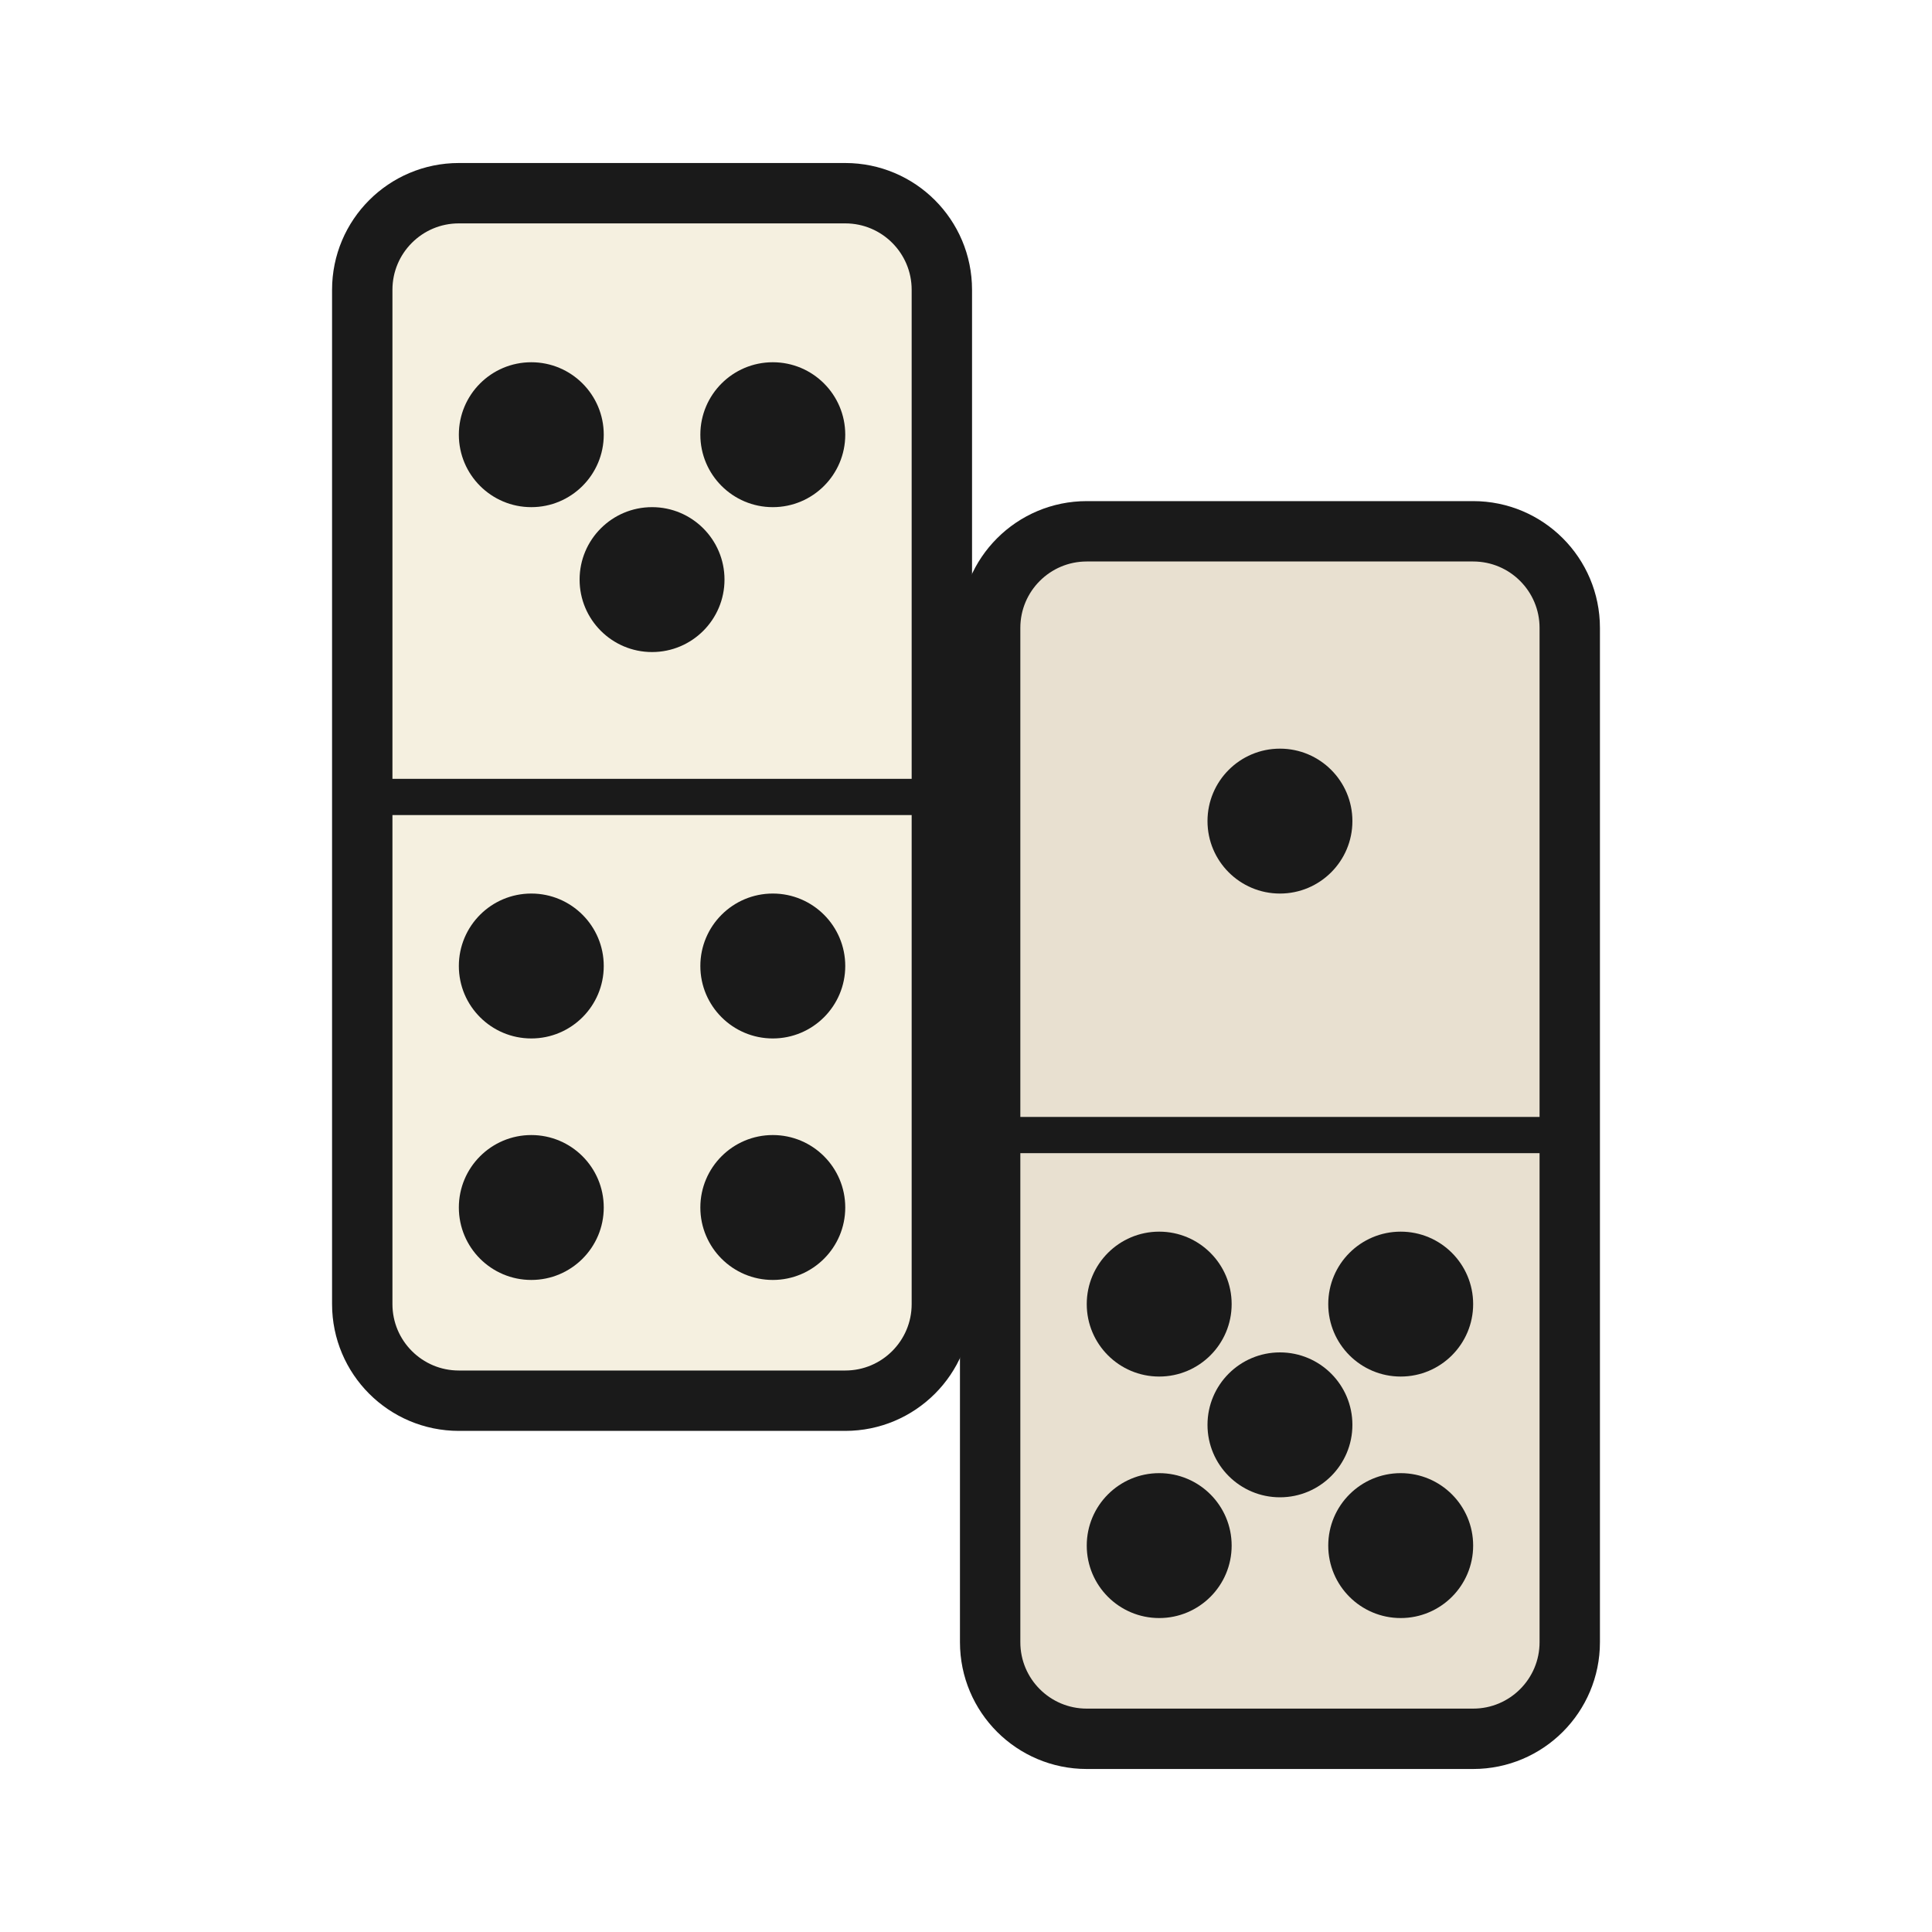
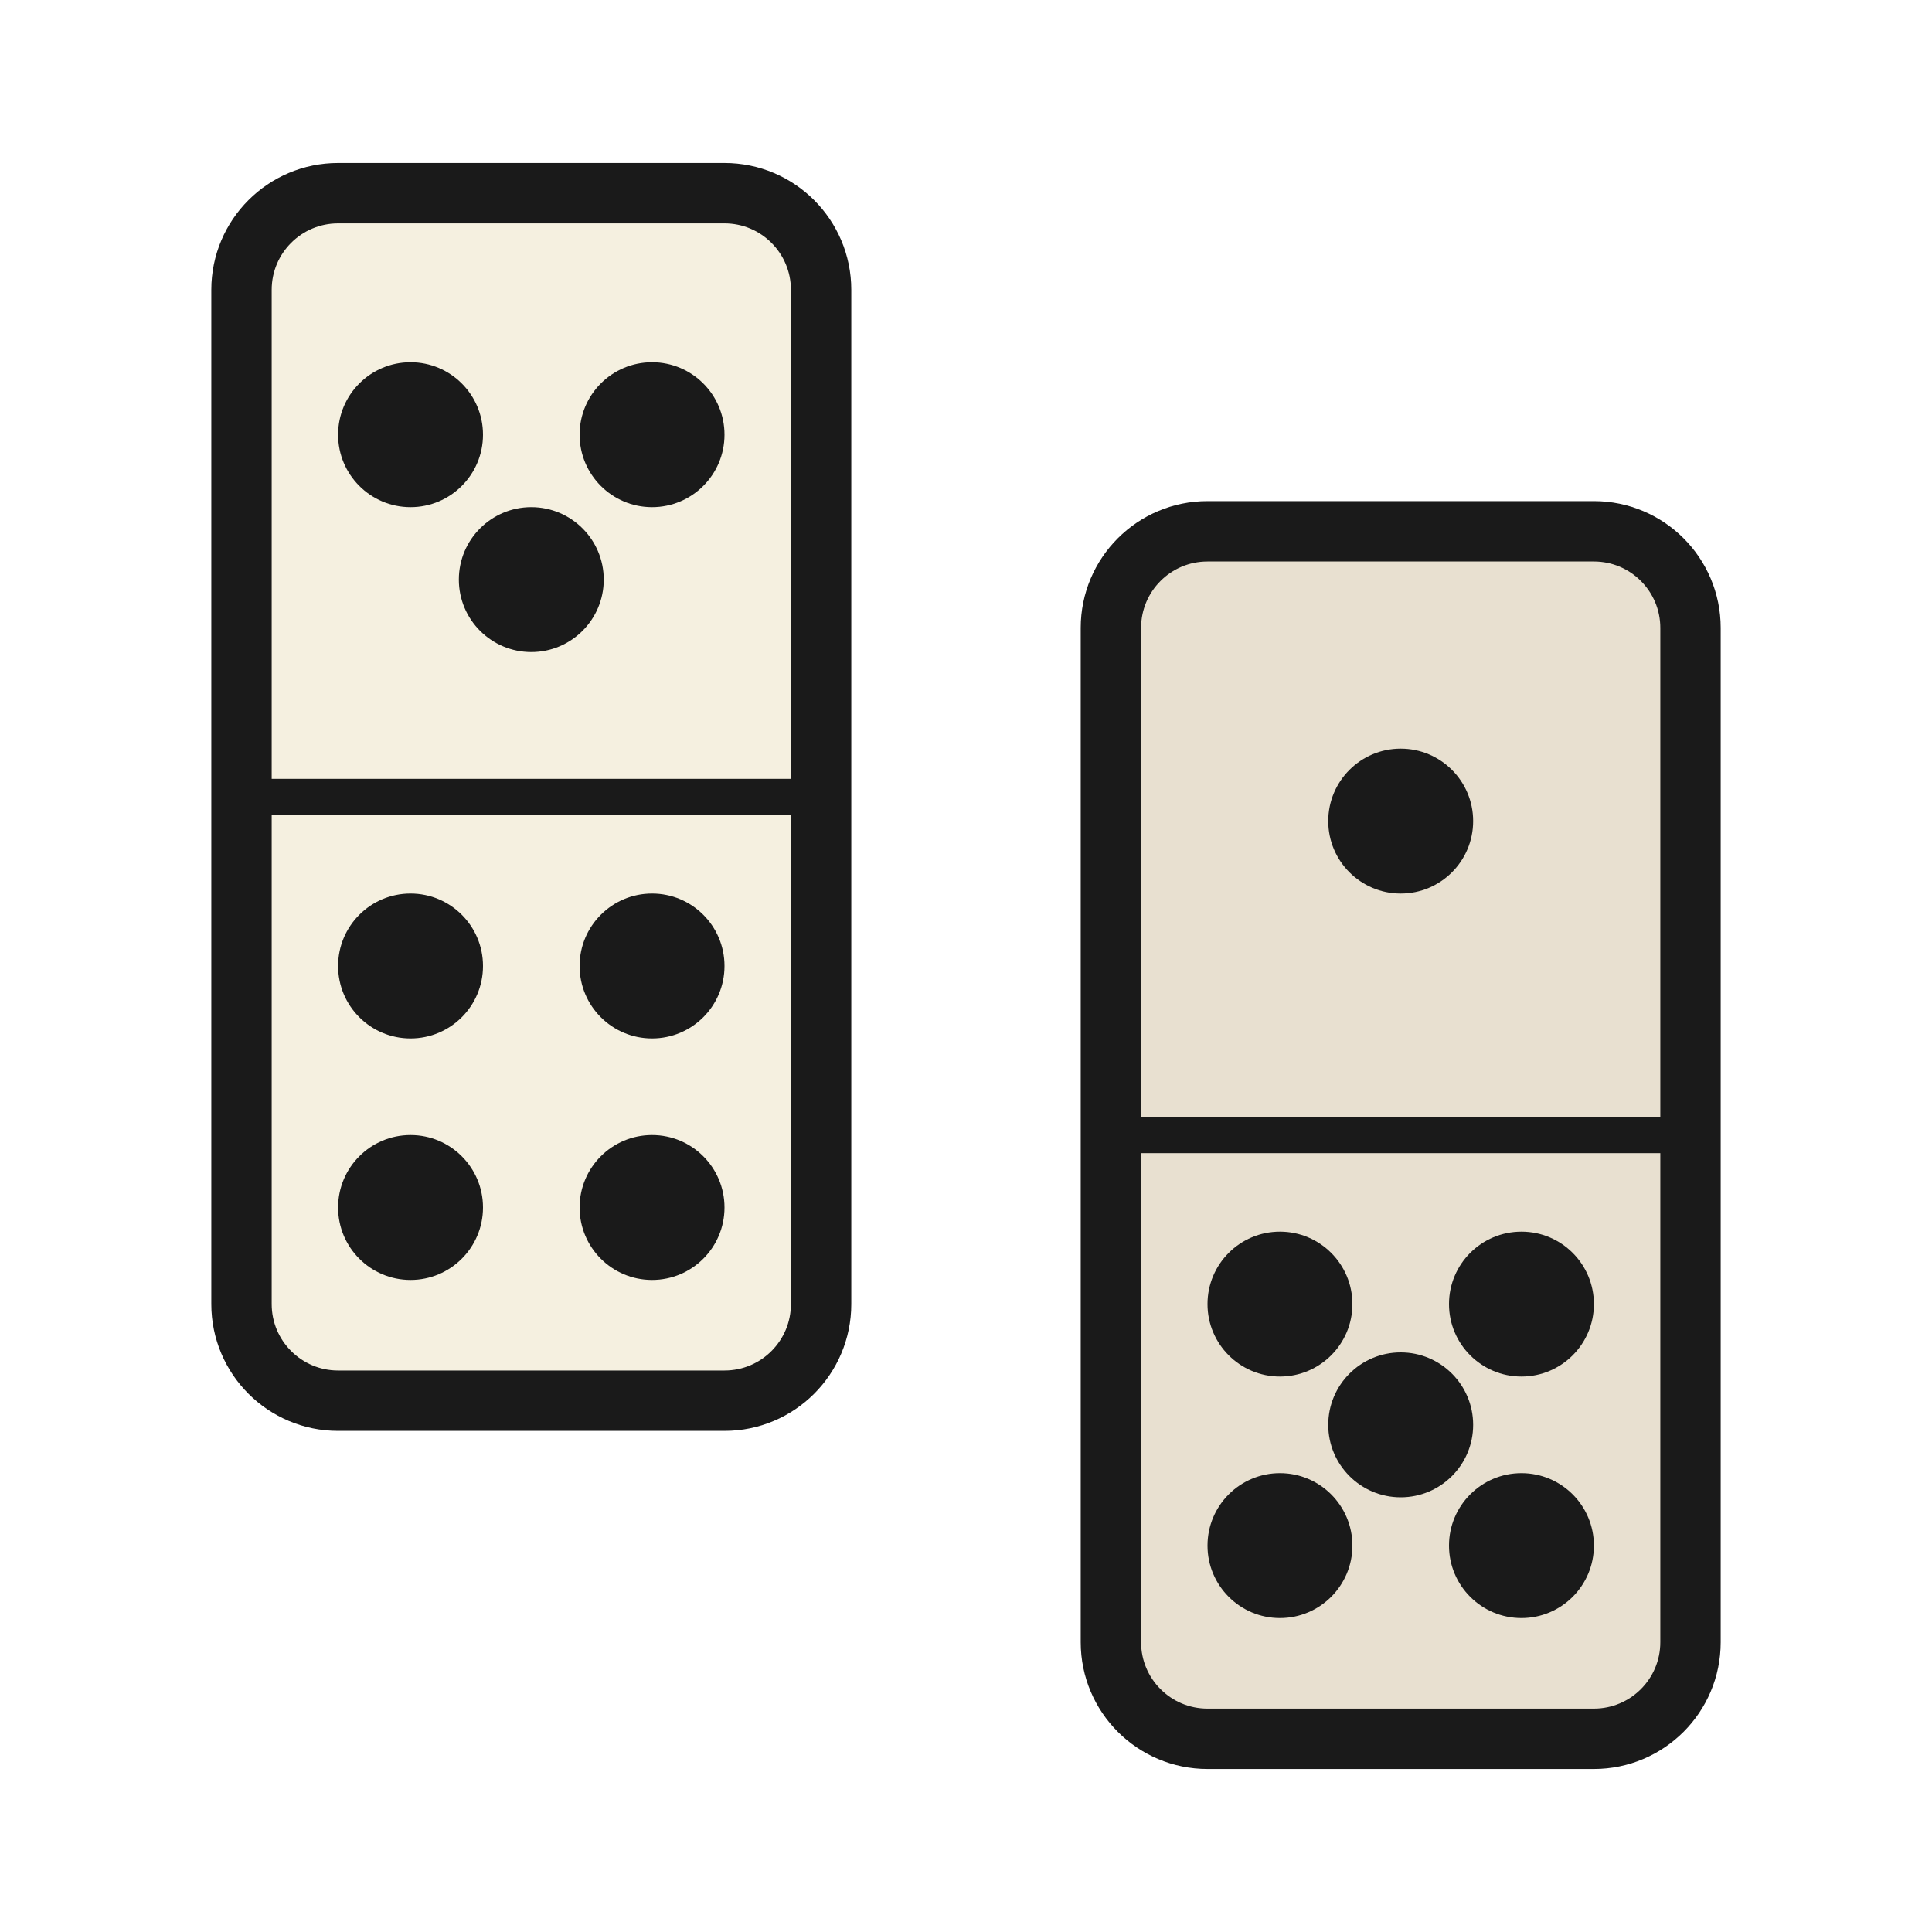
<svg xmlns="http://www.w3.org/2000/svg" viewBox="0 0 80 80" width="80" height="80">
-   <rect x="15" y="8" width="24" height="50" rx="4" fill="#f5f0e0" stroke="#1a1a1a" stroke-width="2.5" />
-   <line x1="15" y1="33" x2="39" y2="33" stroke="#1a1a1a" stroke-width="1.5" />
-   <circle cx="22" cy="18" r="3" fill="#1a1a1a" />
-   <circle cx="32" cy="18" r="3" fill="#1a1a1a" />
-   <circle cx="27" cy="24" r="3" fill="#1a1a1a" />
-   <circle cx="22" cy="40" r="3" fill="#1a1a1a" />
-   <circle cx="32" cy="40" r="3" fill="#1a1a1a" />
-   <circle cx="22" cy="50" r="3" fill="#1a1a1a" />
-   <circle cx="32" cy="50" r="3" fill="#1a1a1a" />
-   <rect x="41" y="22" width="24" height="50" rx="4" fill="#e8e0d0" stroke="#1a1a1a" stroke-width="2.5" />
-   <line x1="41" y1="47" x2="65" y2="47" stroke="#1a1a1a" stroke-width="1.5" />
-   <circle cx="53" cy="34" r="3" fill="#1a1a1a" />
-   <circle cx="48" cy="54" r="3" fill="#1a1a1a" />
-   <circle cx="58" cy="54" r="3" fill="#1a1a1a" />
-   <circle cx="48" cy="64" r="3" fill="#1a1a1a" />
-   <circle cx="58" cy="64" r="3" fill="#1a1a1a" />
-   <circle cx="53" cy="59" r="3" fill="#1a1a1a" />
+   <rect x="10" y="8" width="24" height="50" rx="4" fill="#f5f0e0" stroke="#1a1a1a" stroke-width="2.5" />
+   <line x1="10" y1="33" x2="34" y2="33" stroke="#1a1a1a" stroke-width="1.5" />
+   <circle cx="17" cy="18" r="3" fill="#1a1a1a" />
+   <circle cx="27" cy="18" r="3" fill="#1a1a1a" />
+   <circle cx="22" cy="24" r="3" fill="#1a1a1a" />
+   <circle cx="17" cy="40" r="3" fill="#1a1a1a" />
+   <circle cx="27" cy="40" r="3" fill="#1a1a1a" />
+   <circle cx="17" cy="50" r="3" fill="#1a1a1a" />
+   <circle cx="27" cy="50" r="3" fill="#1a1a1a" />
+   <rect x="46" y="22" width="24" height="50" rx="4" fill="#e8e0d0" stroke="#1a1a1a" stroke-width="2.5" />
+   <line x1="46" y1="47" x2="70" y2="47" stroke="#1a1a1a" stroke-width="1.5" />
+   <circle cx="58" cy="34" r="3" fill="#1a1a1a" />
+   <circle cx="53" cy="54" r="3" fill="#1a1a1a" />
+   <circle cx="63" cy="54" r="3" fill="#1a1a1a" />
+   <circle cx="53" cy="64" r="3" fill="#1a1a1a" />
+   <circle cx="63" cy="64" r="3" fill="#1a1a1a" />
+   <circle cx="58" cy="59" r="3" fill="#1a1a1a" />
</svg>
